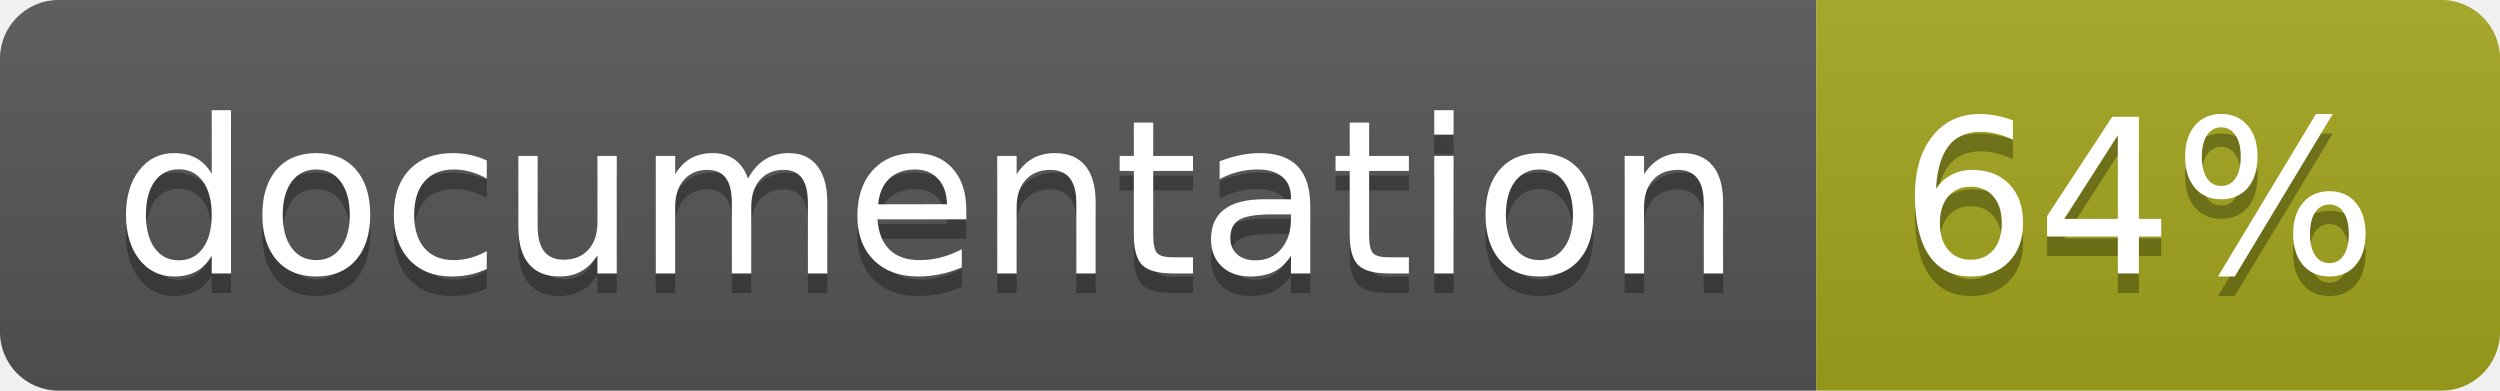
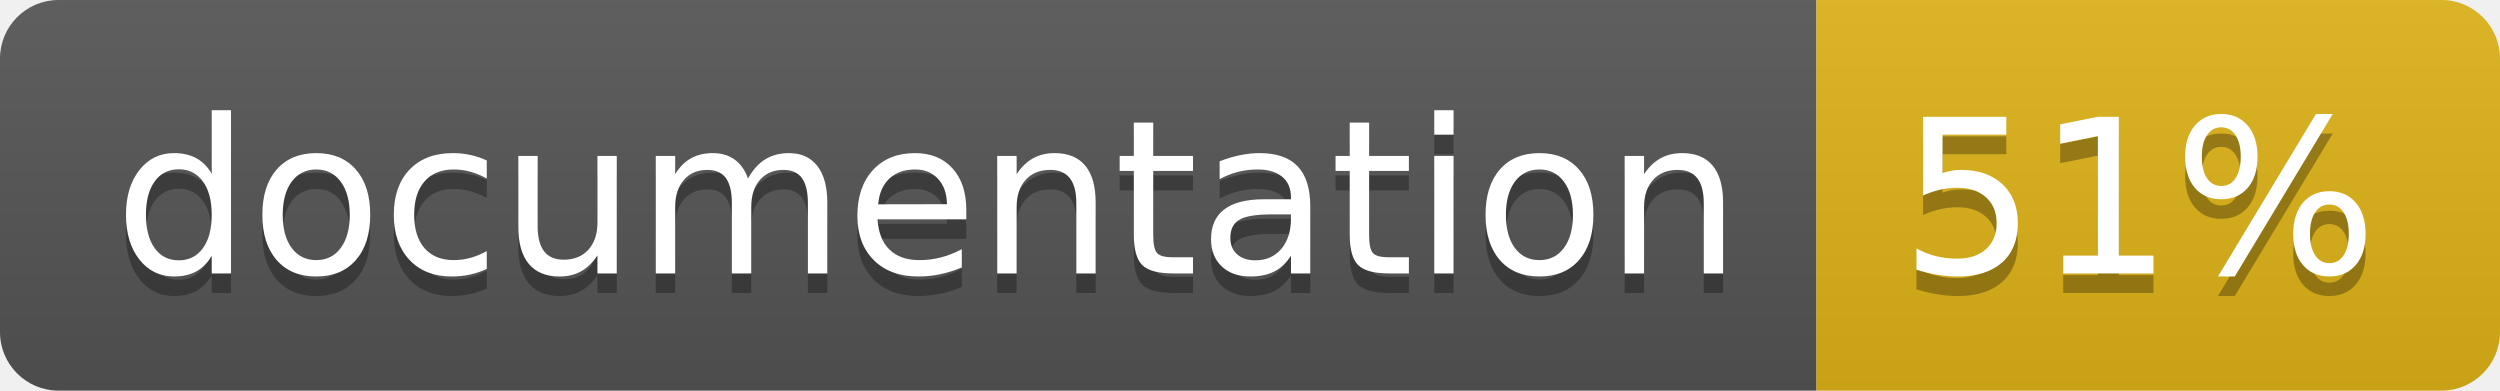
<svg xmlns="http://www.w3.org/2000/svg" width="128" height="20">
  <linearGradient id="b" x2="0" y2="100%">
    <stop offset="0" stop-color="#bbb" stop-opacity=".1" />
    <stop offset="1" stop-opacity=".1" />
  </linearGradient>
  <clipPath id="a">
    <rect width="128" height="20" rx="3" fill="#fff" />
  </clipPath>
  <g clip-path="url(#a)">
    <path fill="#555" d="M0 0h93v20H0z" />
-     <path fill="#a4a61d" d="M93 0h35v20H93z" />
+     <path fill="#dfb317" d="M93 0h35v20H93z" />
    <path fill="url(#b)" d="M0 0h128v20H0z" />
  </g>
  <g fill="#fff" text-anchor="middle" font-family="DejaVu Sans,Verdana,Geneva,sans-serif" font-size="110">
    <text x="475" y="150" fill="#010101" fill-opacity=".3" transform="scale(.1)" textLength="830">
      documentation
    </text>
    <text x="475" y="140" transform="scale(.1)" textLength="830">
      documentation
    </text>
    <text x="1095" y="150" fill="#010101" fill-opacity=".3" transform="scale(.1)" textLength="250">
-       64%
+       51%
    </text>
    <text x="1095" y="140" transform="scale(.1)" textLength="250">
-       64%
+       51%
    </text>
  </g>
</svg>
